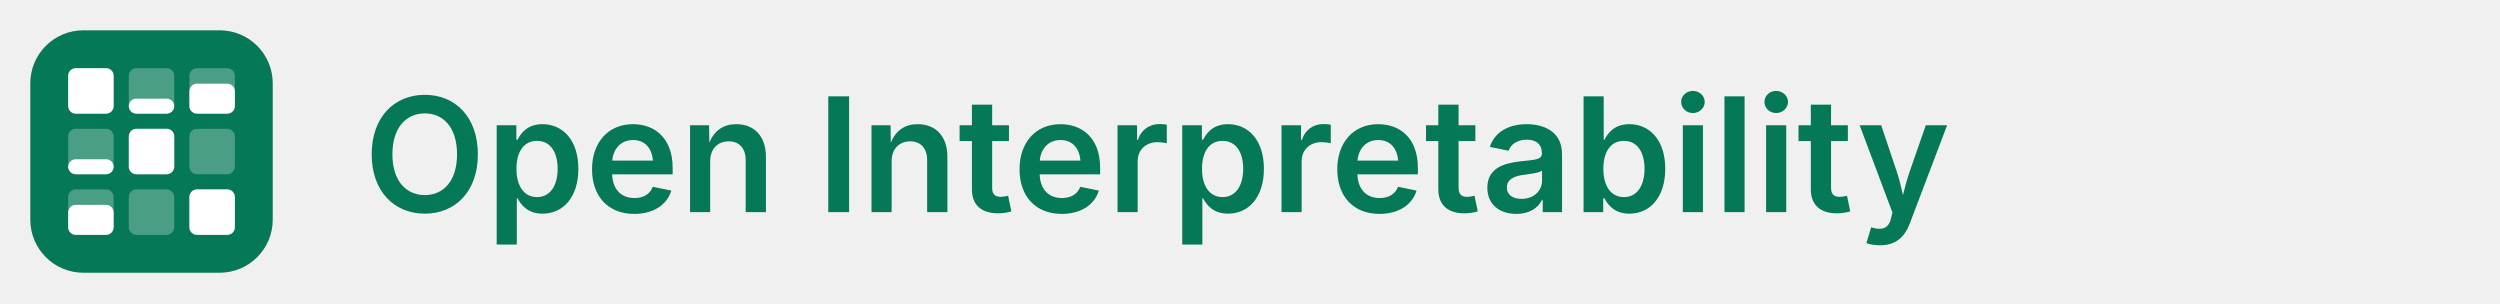
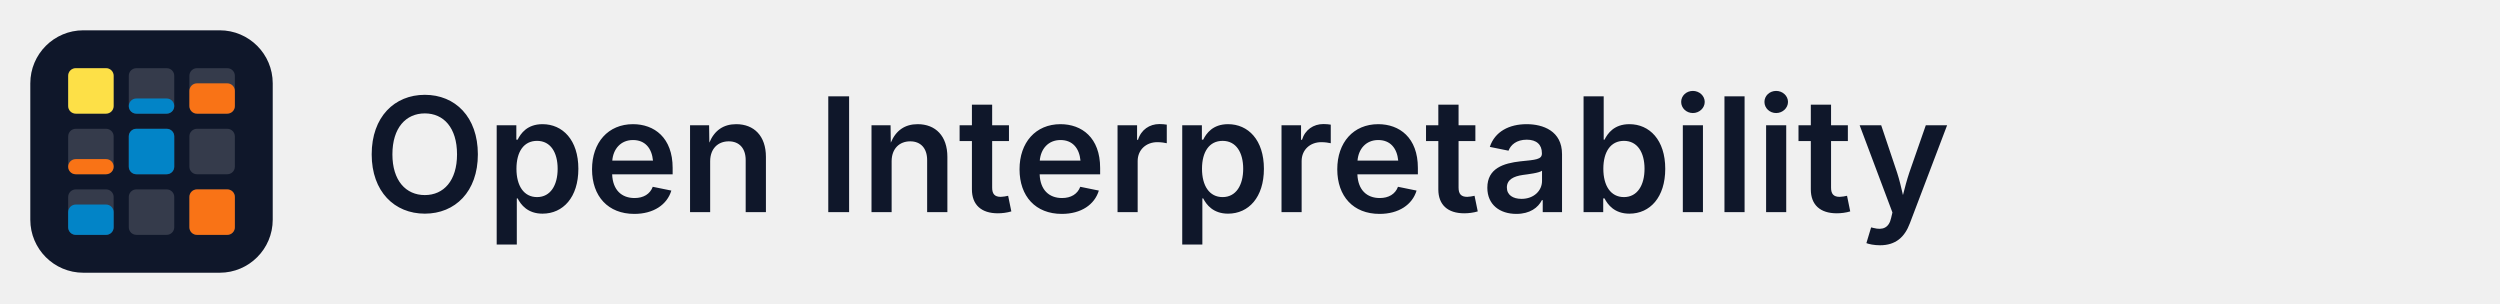
<svg xmlns="http://www.w3.org/2000/svg" viewBox="0 0 330 40" role="img" aria-label="Open Interpretability">
-   <style>.name { fill: #047857; } @media (prefers-color-scheme: dark) { .name { fill: #34d399; } }</style>
+   <style>.name { fill: #0F172A; } @media (prefers-color-scheme: dark) { .name { fill: #F8FAFC; } }</style>
  <g transform="translate(4 4)">
-     <rect width="32" height="32" rx="7" fill="#047857" />
-     <rect x="5" y="5" width="6" height="6" rx="1" fill="#ffffff" fill-opacity="0.28" />
-     <rect x="5" y="5" width="6" height="6" rx="1" fill="#ffffff" />
-     <rect x="13" y="5" width="6" height="6" rx="1" fill="#ffffff" fill-opacity="0.28" />
-     <rect x="13" y="9.02" width="6" height="1.98" rx="1" fill="#ffffff" />
-     <rect x="21" y="5" width="6" height="6" rx="1" fill="#ffffff" fill-opacity="0.28" />
-     <rect x="21" y="7.04" width="6" height="3.96" rx="1" fill="#ffffff" />
-     <rect x="5" y="13" width="6" height="6" rx="1" fill="#ffffff" fill-opacity="0.28" />
-     <rect x="5" y="17.02" width="6" height="1.98" rx="1" fill="#ffffff" />
-     <rect x="13" y="13" width="6" height="6" rx="1" fill="#ffffff" fill-opacity="0.28" />
-     <rect x="13" y="13" width="6" height="6" rx="1" fill="#ffffff" />
-     <rect x="21" y="13" width="6" height="6" rx="1" fill="#ffffff" fill-opacity="0.28" />
-     <rect x="5" y="21" width="6" height="6" rx="1" fill="#ffffff" fill-opacity="0.28" />
-     <rect x="5" y="23.04" width="6" height="3.96" rx="1" fill="#ffffff" />
-     <rect x="13" y="21" width="6" height="6" rx="1" fill="#ffffff" fill-opacity="0.28" />
-     <rect x="21" y="21" width="6" height="6" rx="1" fill="#ffffff" fill-opacity="0.28" />
-     <rect x="21" y="21" width="6" height="6" rx="1" fill="#ffffff" />
+     <rect width="32" height="32" rx="7" fill="#0F172A" />
+     <rect x="5" y="5" width="6" height="6" rx="1" fill="#ffffff" fill-opacity="0.16" />
+     <rect x="5" y="5" width="6" height="6" rx="1" fill="#FDE047" />
+     <rect x="13" y="5" width="6" height="6" rx="1" fill="#ffffff" fill-opacity="0.16" />
+     <rect x="13" y="9" width="6" height="2" rx="1" fill="#0284C7" />
+     <rect x="21" y="5" width="6" height="6" rx="1" fill="#ffffff" fill-opacity="0.16" />
+     <rect x="21" y="7" width="6" height="4" rx="1" fill="#F97316" />
+     <rect x="5" y="13" width="6" height="6" rx="1" fill="#ffffff" fill-opacity="0.16" />
+     <rect x="5" y="17" width="6" height="2" rx="1" fill="#F97316" />
+     <rect x="13" y="13" width="6" height="6" rx="1" fill="#ffffff" fill-opacity="0.16" />
+     <rect x="13" y="13" width="6" height="6" rx="1" fill="#0284C7" />
+     <rect x="21" y="13" width="6" height="6" rx="1" fill="#ffffff" fill-opacity="0.16" />
+     <rect x="5" y="21" width="6" height="6" rx="1" fill="#ffffff" fill-opacity="0.16" />
+     <rect x="5" y="23" width="6" height="4" rx="1" fill="#0284C7" />
+     <rect x="13" y="21" width="6" height="6" rx="1" fill="#ffffff" fill-opacity="0.16" />
+     <rect x="21" y="21" width="6" height="6" rx="1" fill="#ffffff" fill-opacity="0.16" />
+     <rect x="21" y="21" width="6" height="6" rx="1" fill="#F97316" />
  </g>
  <text x="48" y="28" font-family="ui-sans-serif, system-ui, -apple-system, 'Segoe UI', sans-serif" font-size="21" font-weight="600" class="name">Open Interpretability</text>
</svg>
